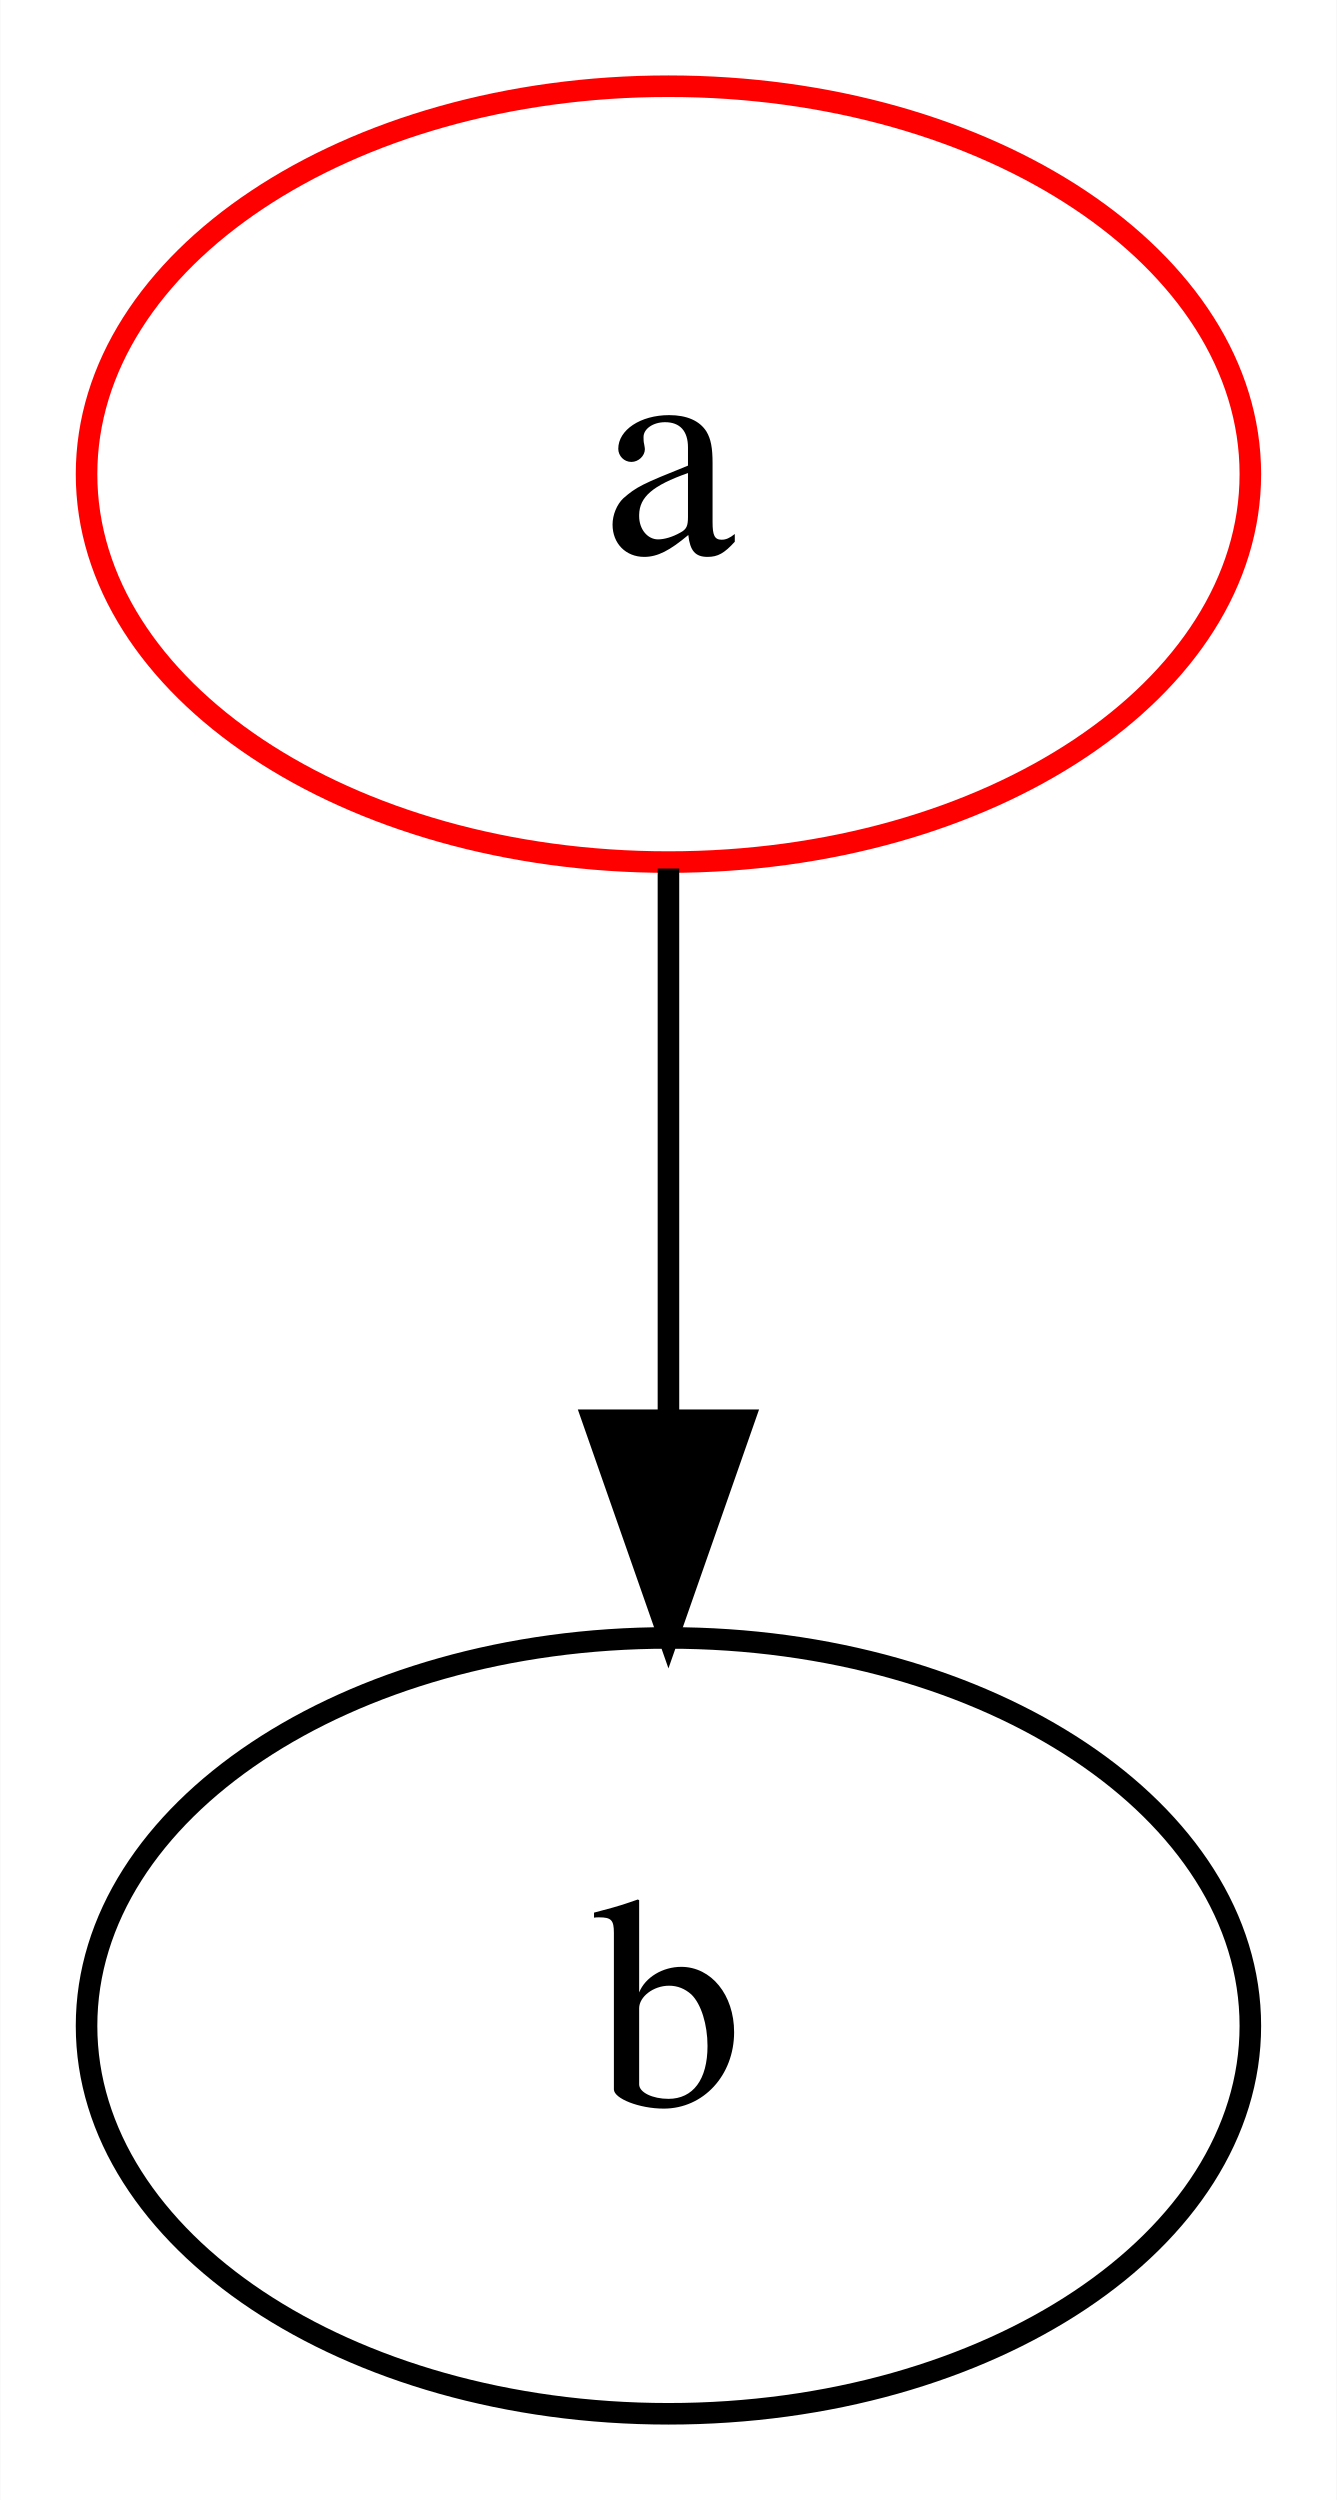
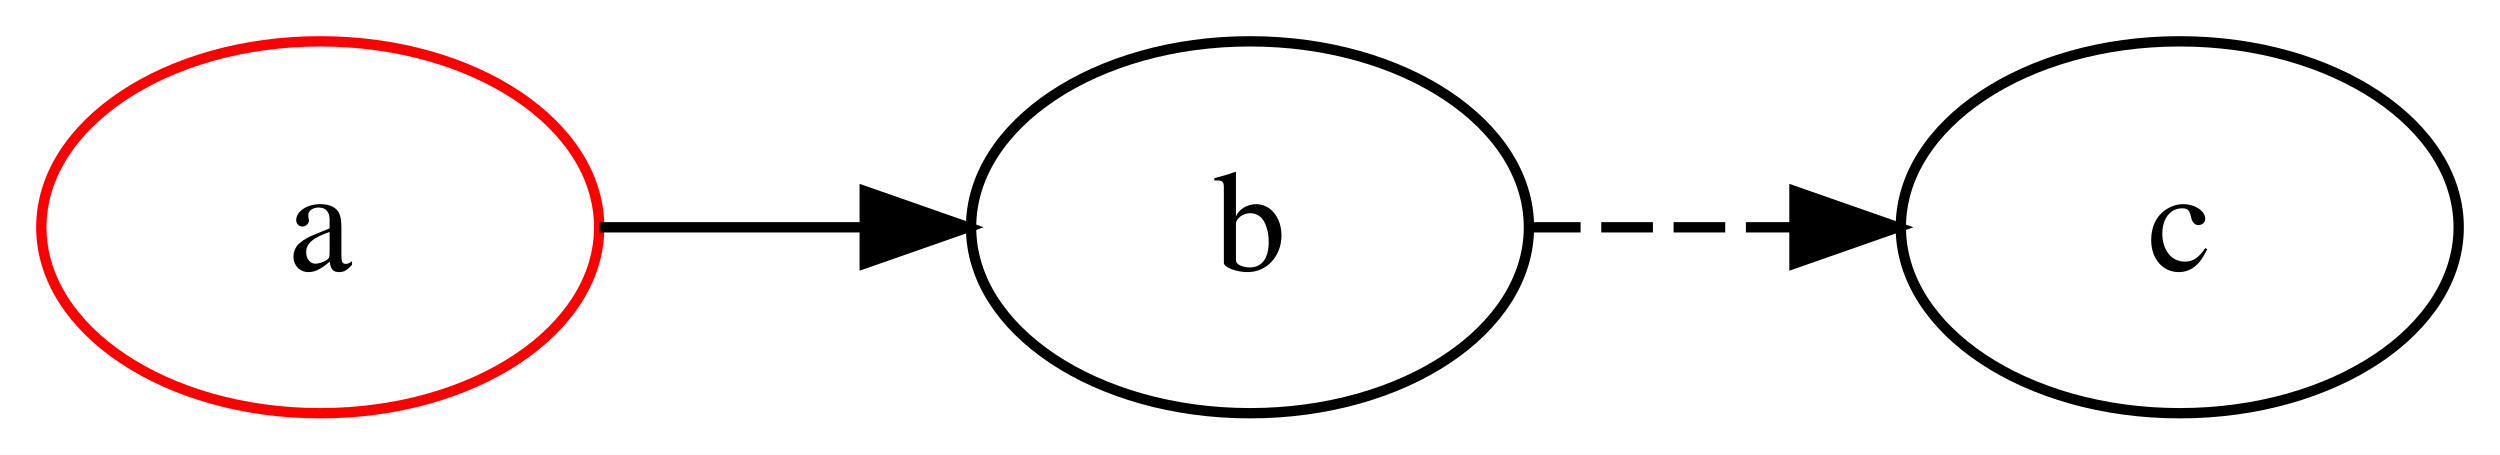
- <svg xmlns="http://www.w3.org/2000/svg" width="200px" height="374px" viewBox="0.00 0.00 62.00 116.00">
-   <g id="graph0" class="graph" transform="scale(1.0 1.0) rotate(0) translate(4 112)">
-     <polygon fill="white" stroke="transparent" points="-4,4 -4,-112 58,-112 58,4 -4,4" />
+ <svg xmlns="http://www.w3.org/2000/svg" width="550px" height="100px" viewBox="0.00 0.00 242.00 44.00">
+   <g id="graph0" class="graph" transform="scale(1.0 1.0) rotate(0) translate(4 40)">
+     <polygon fill="#ffffff" stroke="transparent" points="-4,4 -4,-40 238,-40 238,4 -4,4" />
    <g id="node1" class="node">
-       <ellipse fill="none" stroke="red" cx="27" cy="-90" rx="27" ry="18" />
-       <text text-anchor="middle" x="27" y="-86.3" font-family="Times,serif" font-size="14.00">a</text>
+       <ellipse fill="none" stroke="#ff0000" cx="27" cy="-18" rx="27" ry="18" />
+       <text text-anchor="middle" x="27" y="-13.8" font-family="Times,serif" font-size="14.00" fill="#000000">a</text>
    </g>
    <g id="node2" class="node">
-       <ellipse fill="none" stroke="black" cx="27" cy="-18" rx="27" ry="18" />
-       <text text-anchor="middle" x="27" y="-14.3" font-family="Times,serif" font-size="14.00">b</text>
+       <ellipse fill="none" stroke="#000000" cx="117" cy="-18" rx="27" ry="18" />
+       <text text-anchor="middle" x="117" y="-13.8" font-family="Times,serif" font-size="14.00" fill="#000000">b</text>
    </g>
    <g id="edge1" class="edge">
-       <path fill="none" stroke="black" d="M27,-71.7C27,-63.98 27,-54.71 27,-46.11" />
-       <polygon fill="black" stroke="black" points="30.5,-46.1 27,-36.1 23.5,-46.1 30.5,-46.1" />
+       <path fill="none" stroke="#000000" d="M54.003,-18C62.028,-18 70.966,-18 79.531,-18" />
+       <polygon fill="#000000" stroke="#000000" points="79.705,-21.5 89.705,-18 79.705,-14.5 79.705,-21.5" />
+     </g>
+     <g id="node3" class="node">
+       <ellipse fill="none" stroke="#000000" cx="207" cy="-18" rx="27" ry="18" />
+       <text text-anchor="middle" x="207" y="-13.8" font-family="Times,serif" font-size="14.00" fill="#000000">c</text>
+     </g>
+     <g id="edge2" class="edge">
+       <path fill="none" stroke="#000000" stroke-dasharray="5,2" d="M144.003,-18C152.028,-18 160.966,-18 169.531,-18" />
+       <polygon fill="#000000" stroke="#000000" points="169.705,-21.5 179.705,-18 169.705,-14.5 169.705,-21.5" />
    </g>
  </g>
</svg>
